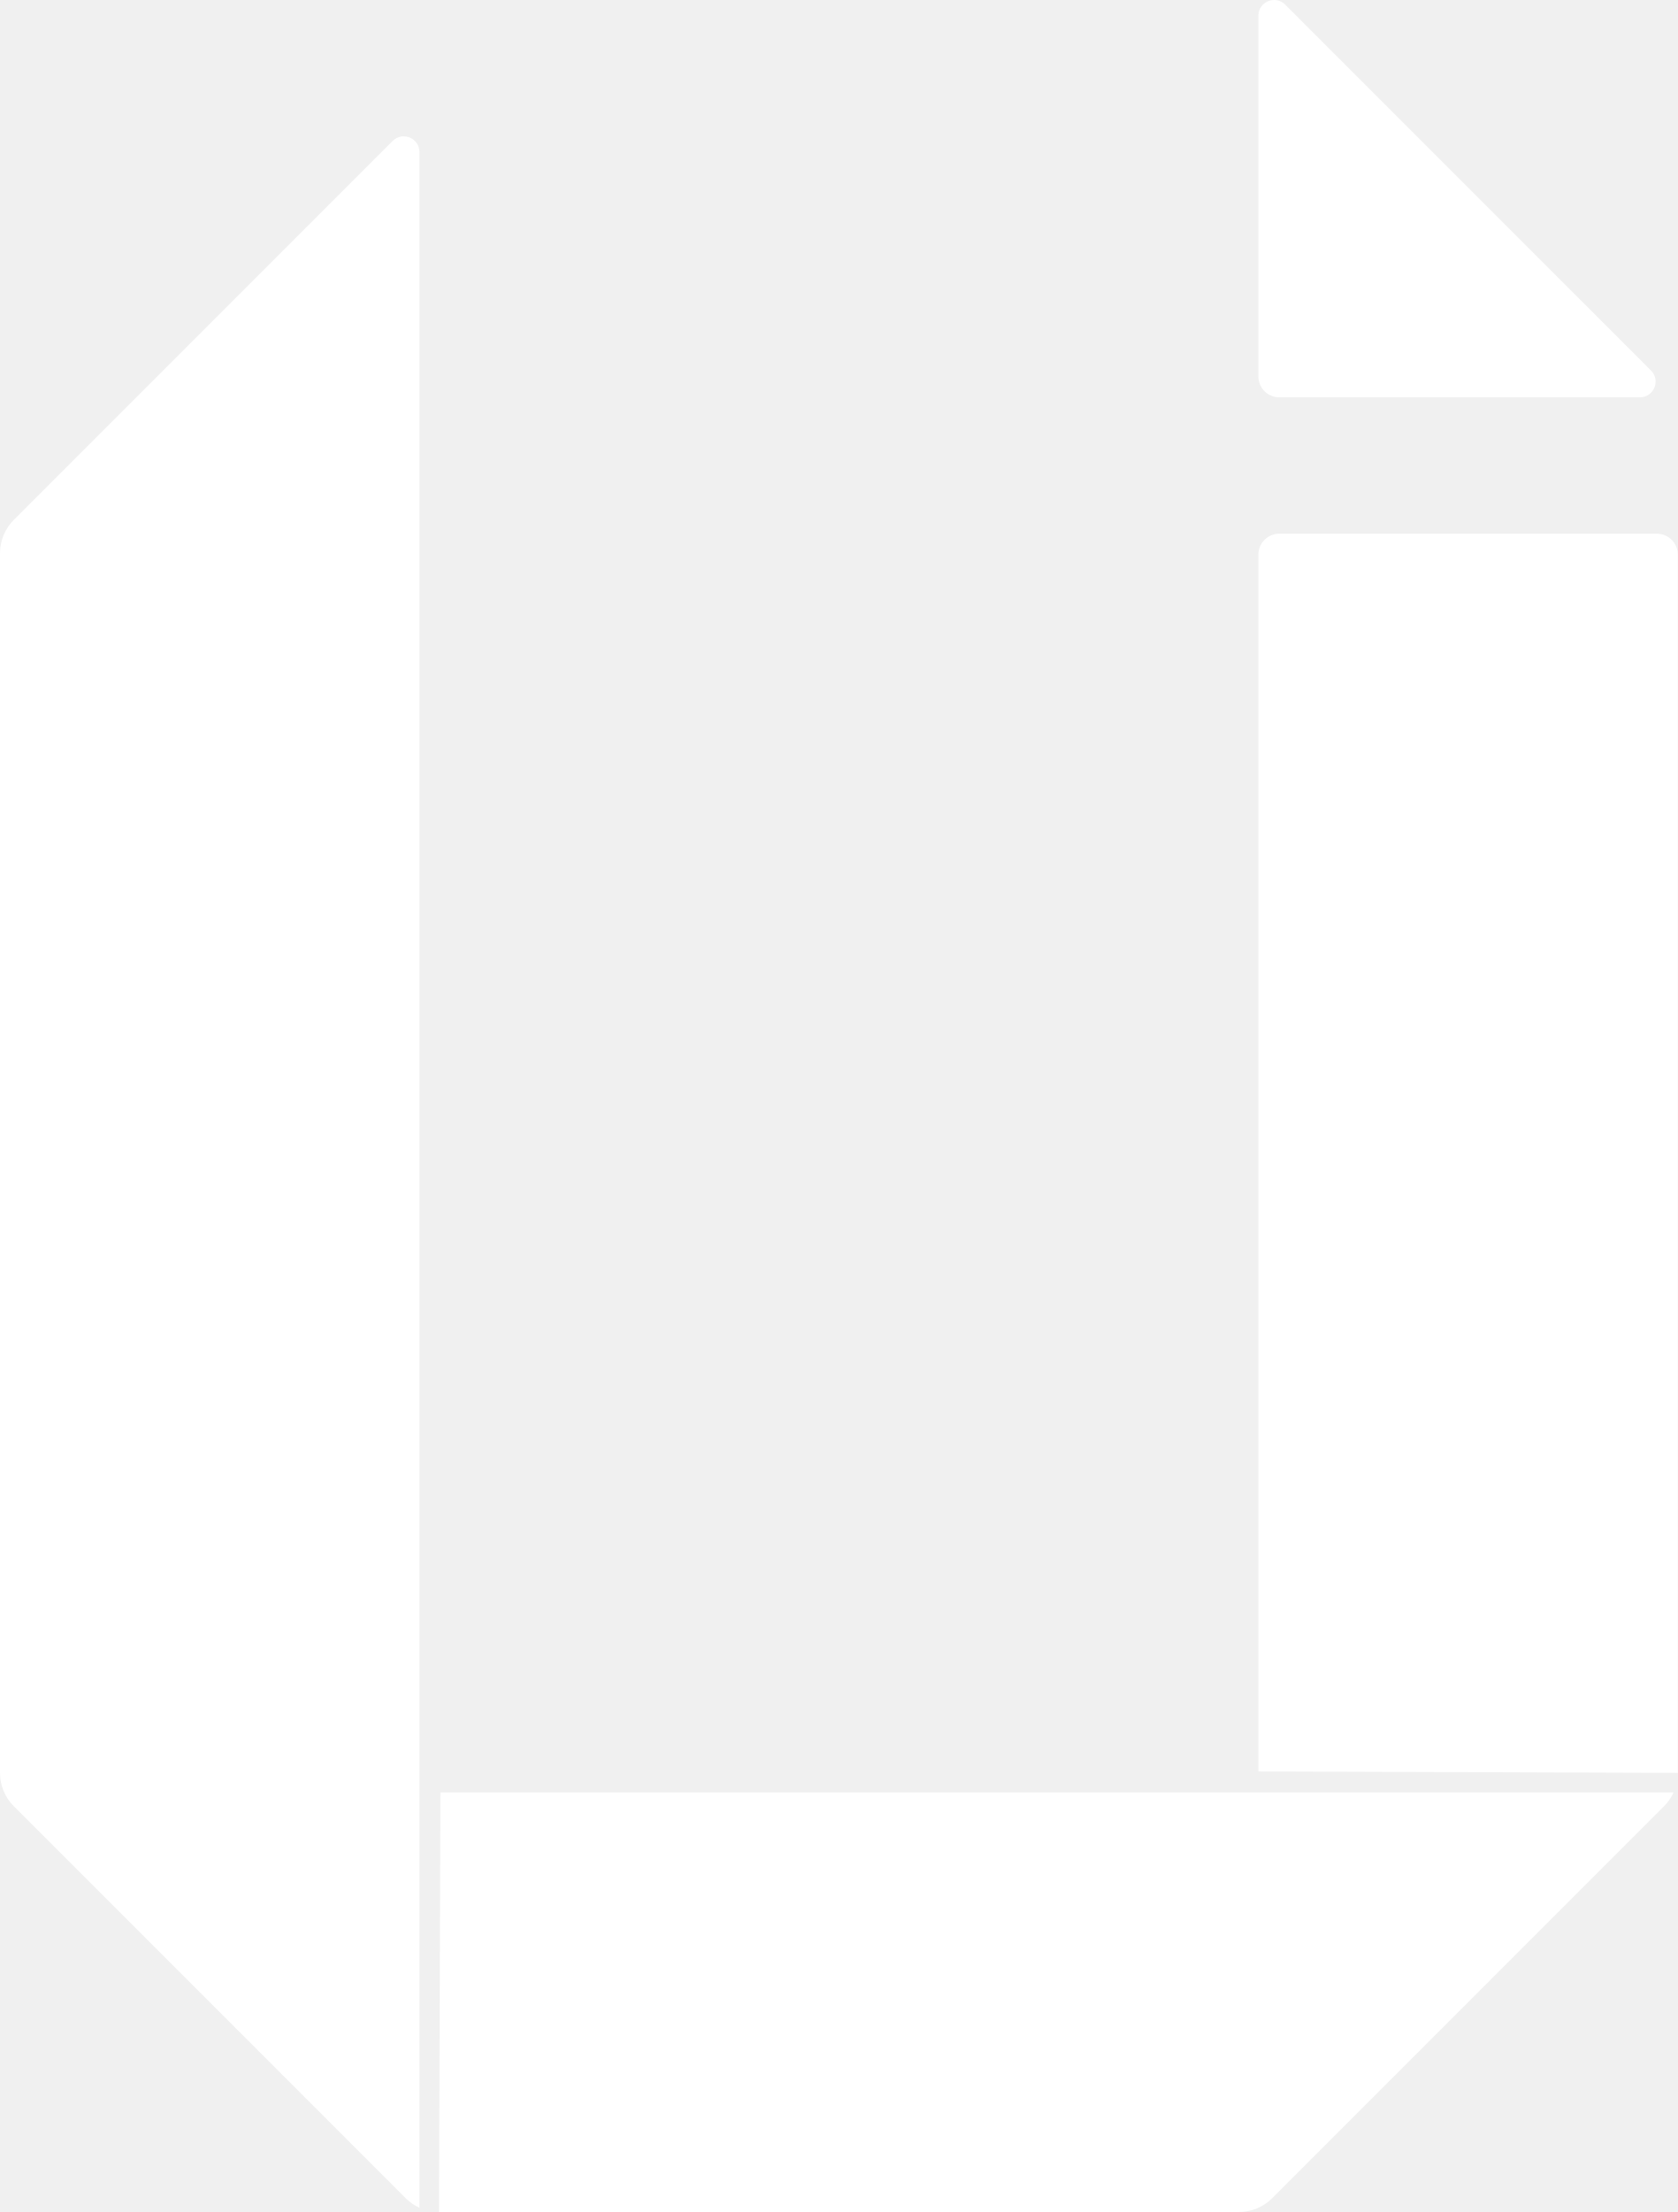
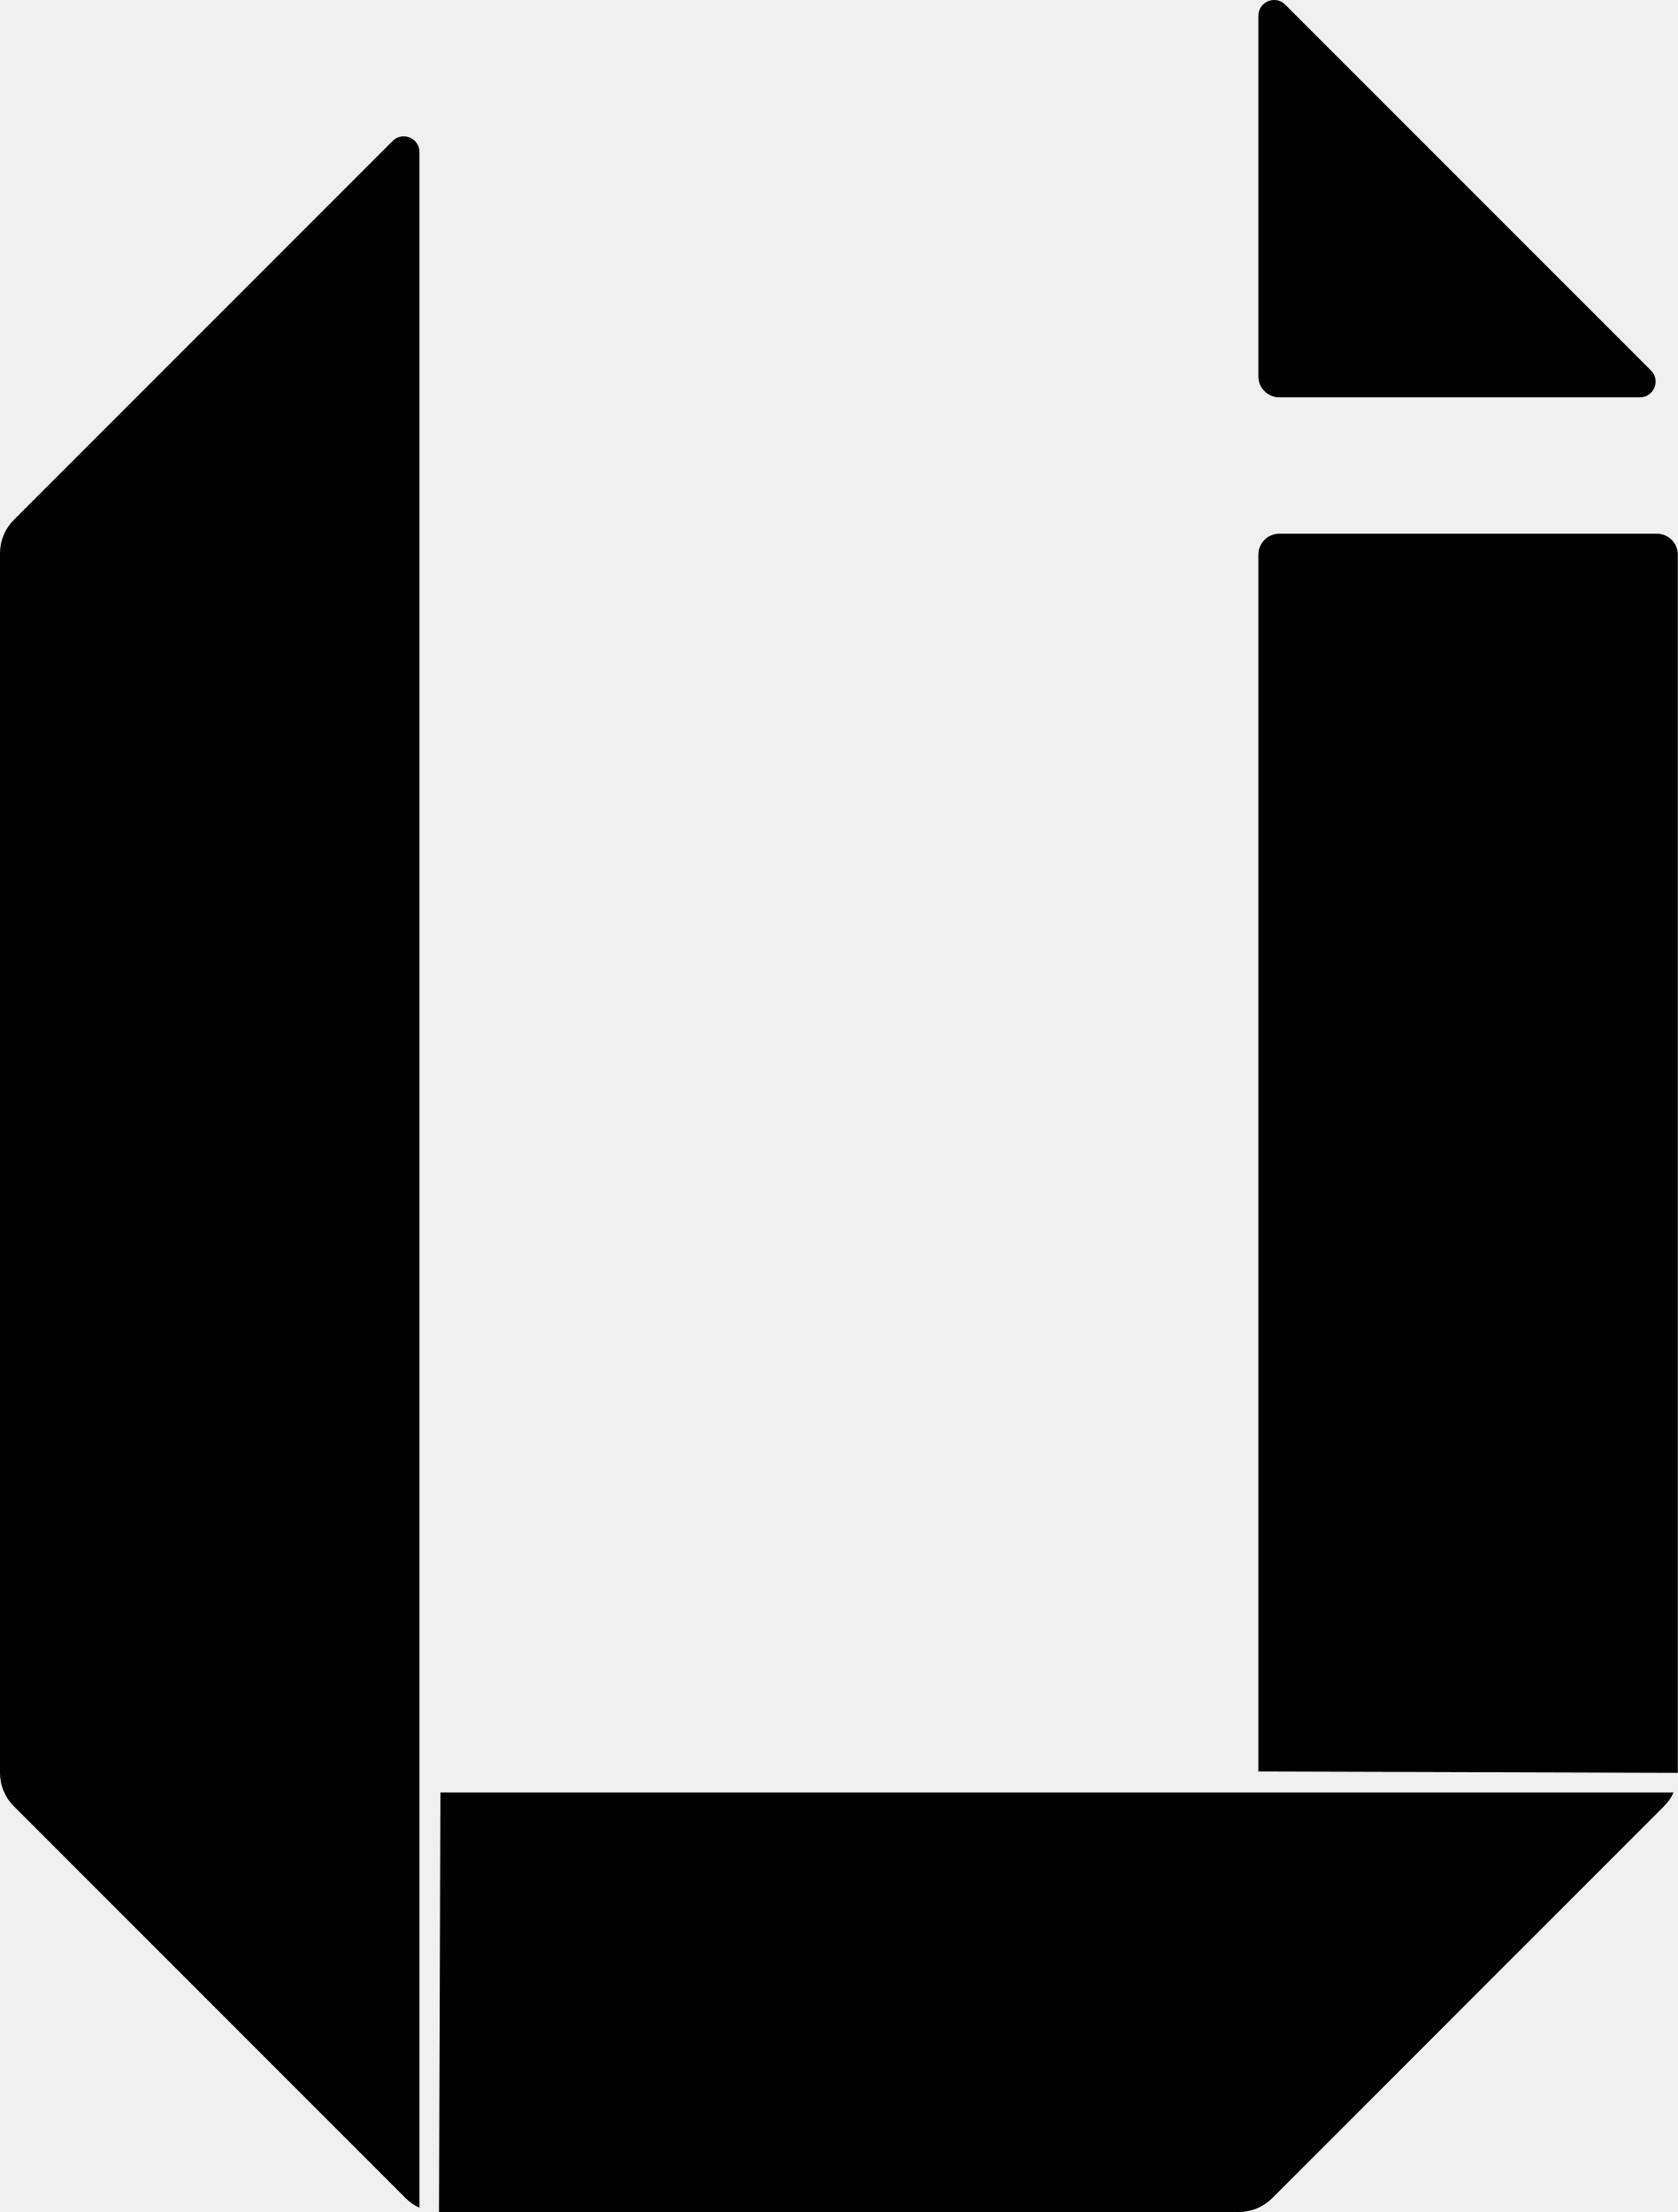
<svg xmlns="http://www.w3.org/2000/svg" height="1559.119" width="1182.942">
-   <path d="M887.208 1248.599v-857.63c0-8.17 6.62-14.79 14.787-14.79h266.167c8.16 0 14.78 6.62 14.78 14.79v858.64l-295.734-1.01m-577.691 310.52h563.91c8.824 0 17.286-3.5 23.526-9.74l276.249-276.25a33.19 33.19 0 0 0 6.75-9.74h-869.43l-1.005 295.73m-13.784-2.991a33.21 33.21 0 0 1-9.741-6.75L9.745 1273.128A33.265 33.265 0 0 1 0 1249.608v-859.65a33.252 33.252 0 0 1 9.745-23.523l267.06-267.066c6.985-6.985 18.932-2.04 18.932 7.849l-.004 1448.91" fill="#fff" />
-   <path d="M887.205 11.103v254.181c0 8.163 6.62 14.783 14.786 14.783h254.178c9.882 0 14.83-11.944 7.845-18.929L906.136 3.27c-6.985-6.985-18.931-2.038-18.931 7.833" fill="#fff" />
+   <path d="M887.208 1248.599v-857.63c0-8.17 6.62-14.79 14.787-14.79h266.167c8.16 0 14.78 6.62 14.78 14.79v858.64l-295.734-1.01m-577.691 310.52h563.91c8.824 0 17.286-3.5 23.526-9.74l276.249-276.25a33.19 33.19 0 0 0 6.75-9.74h-869.43l-1.005 295.73m-13.784-2.991a33.21 33.21 0 0 1-9.741-6.75L9.745 1273.128A33.265 33.265 0 0 1 0 1249.608v-859.65a33.252 33.252 0 0 1 9.745-23.523l267.06-267.066c6.985-6.985 18.932-2.04 18.932 7.849l-.004 1448.91" fill="#000" />
+   <path d="M887.205 11.103v254.181c0 8.163 6.62 14.783 14.786 14.783h254.178c9.882 0 14.83-11.944 7.845-18.929L906.136 3.27c-6.985-6.985-18.931-2.038-18.931 7.833" fill="#000" />
</svg>
